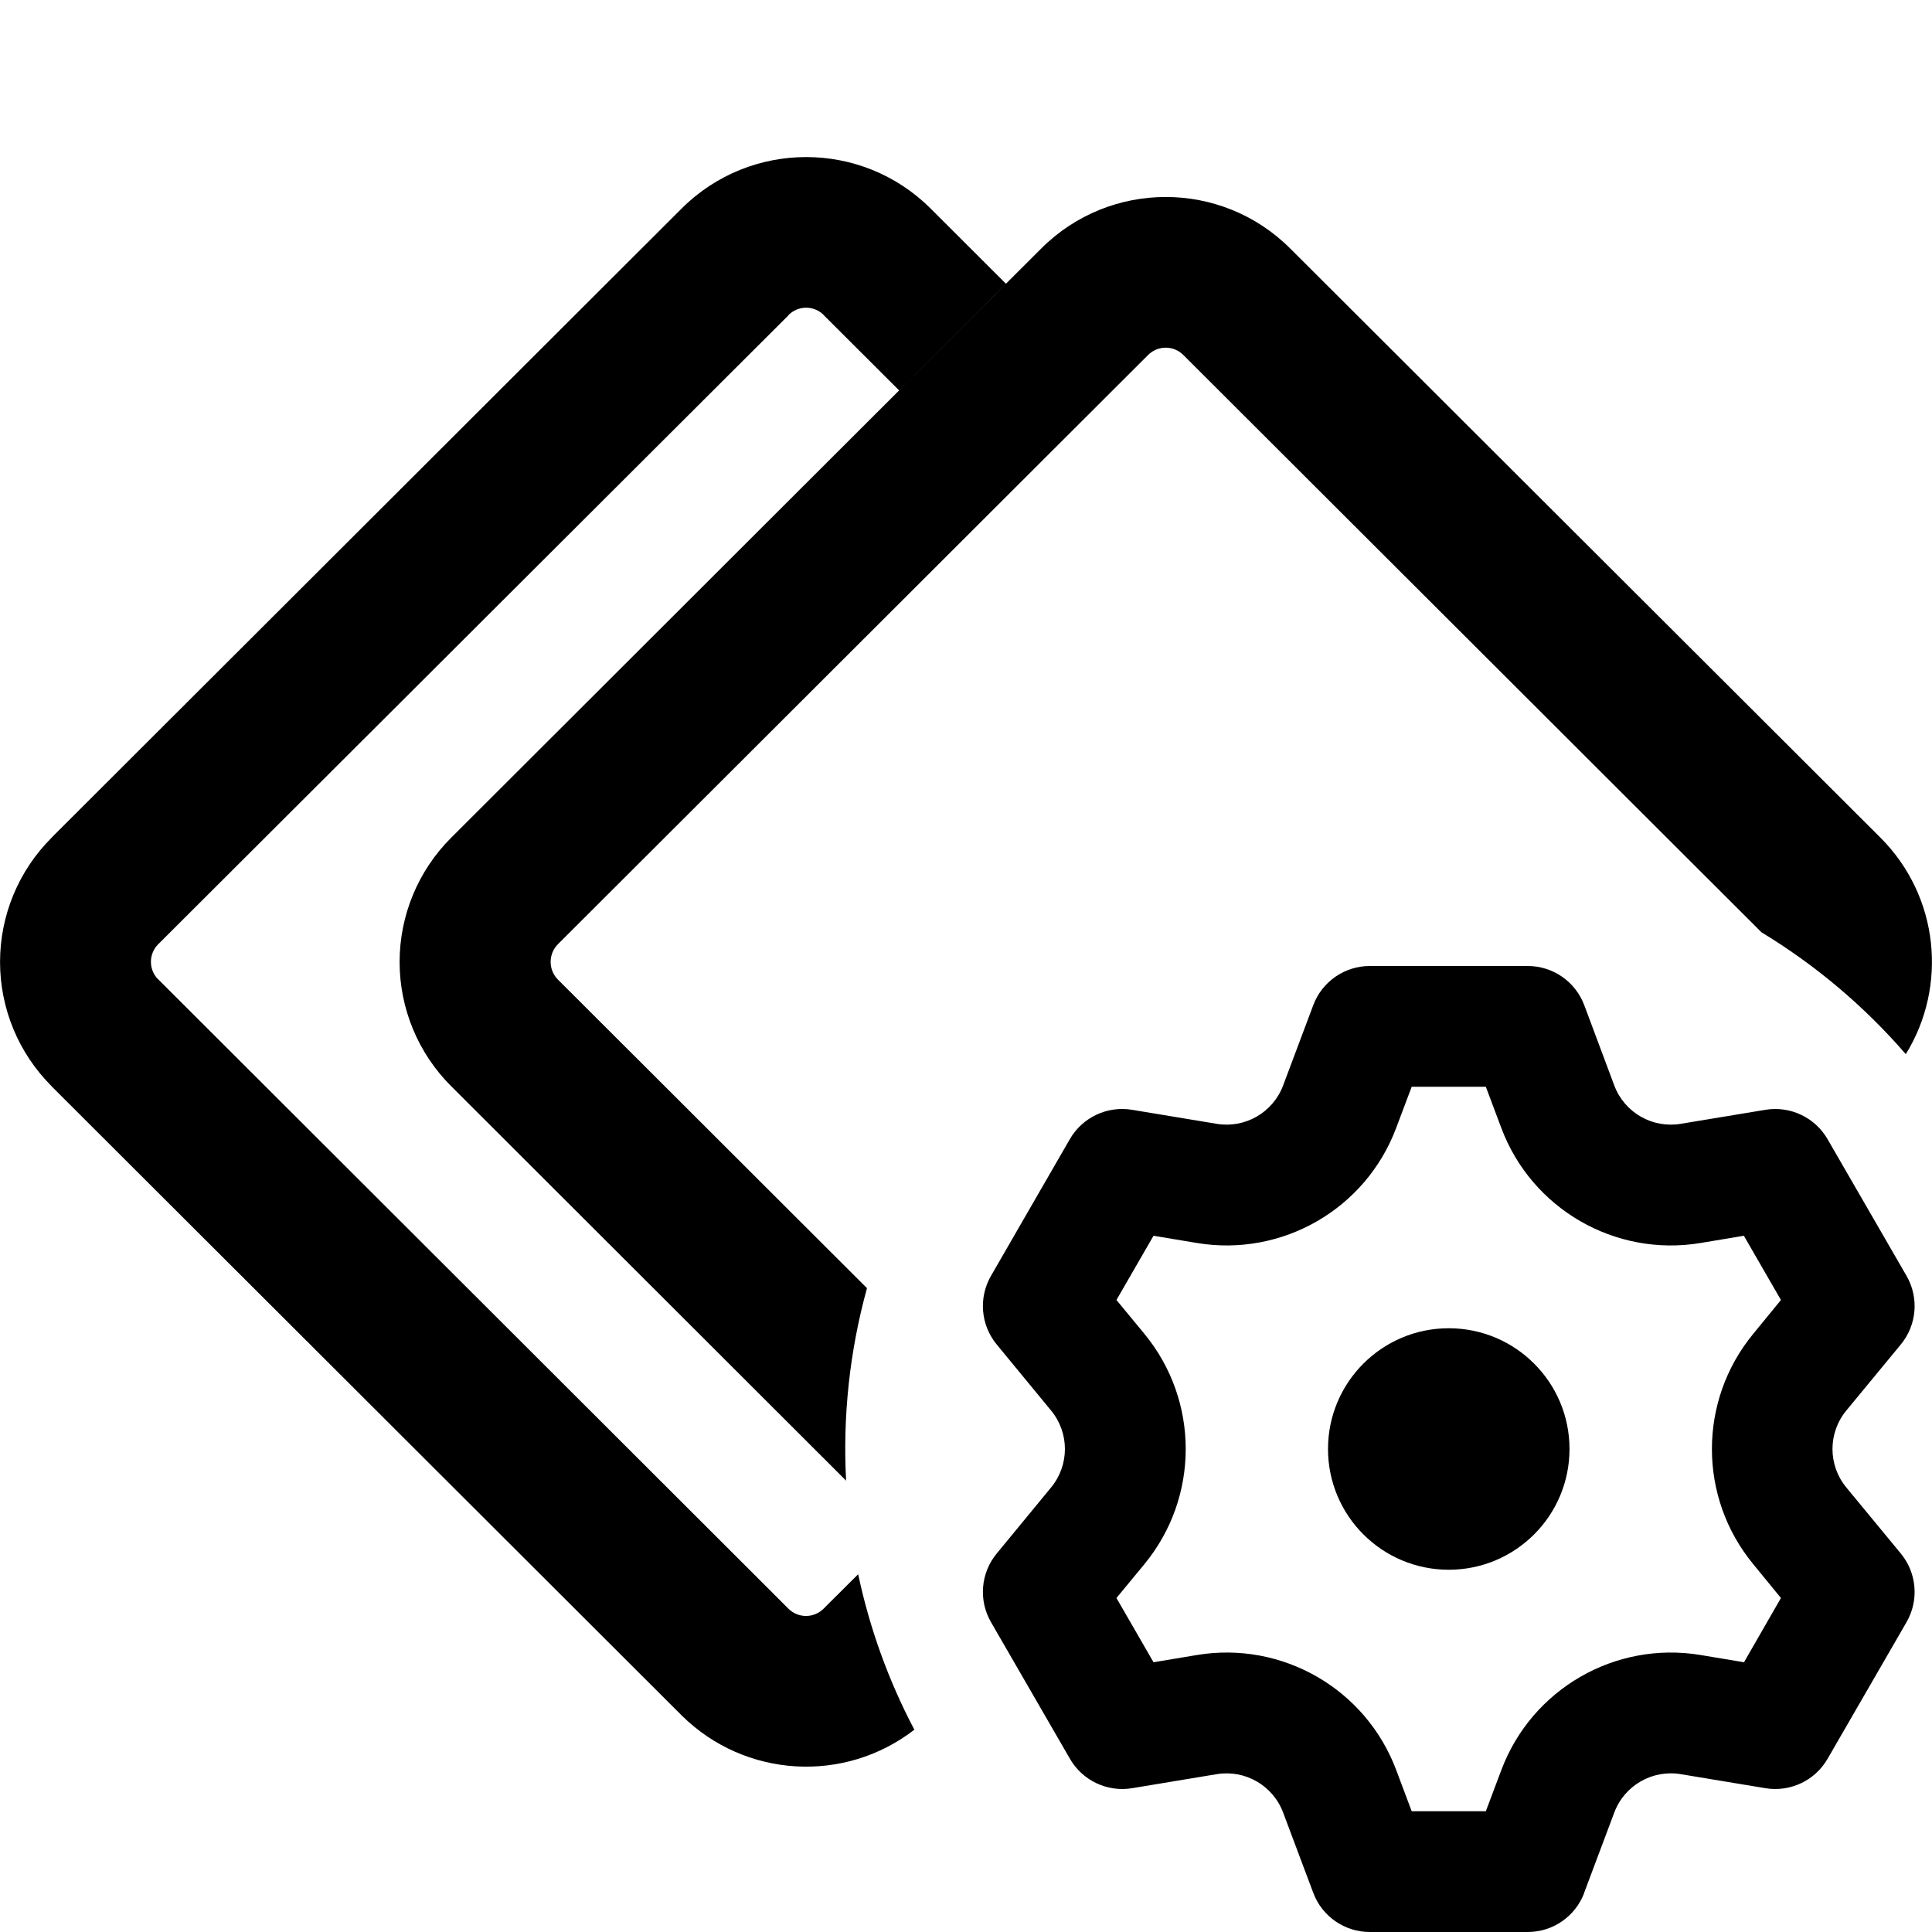
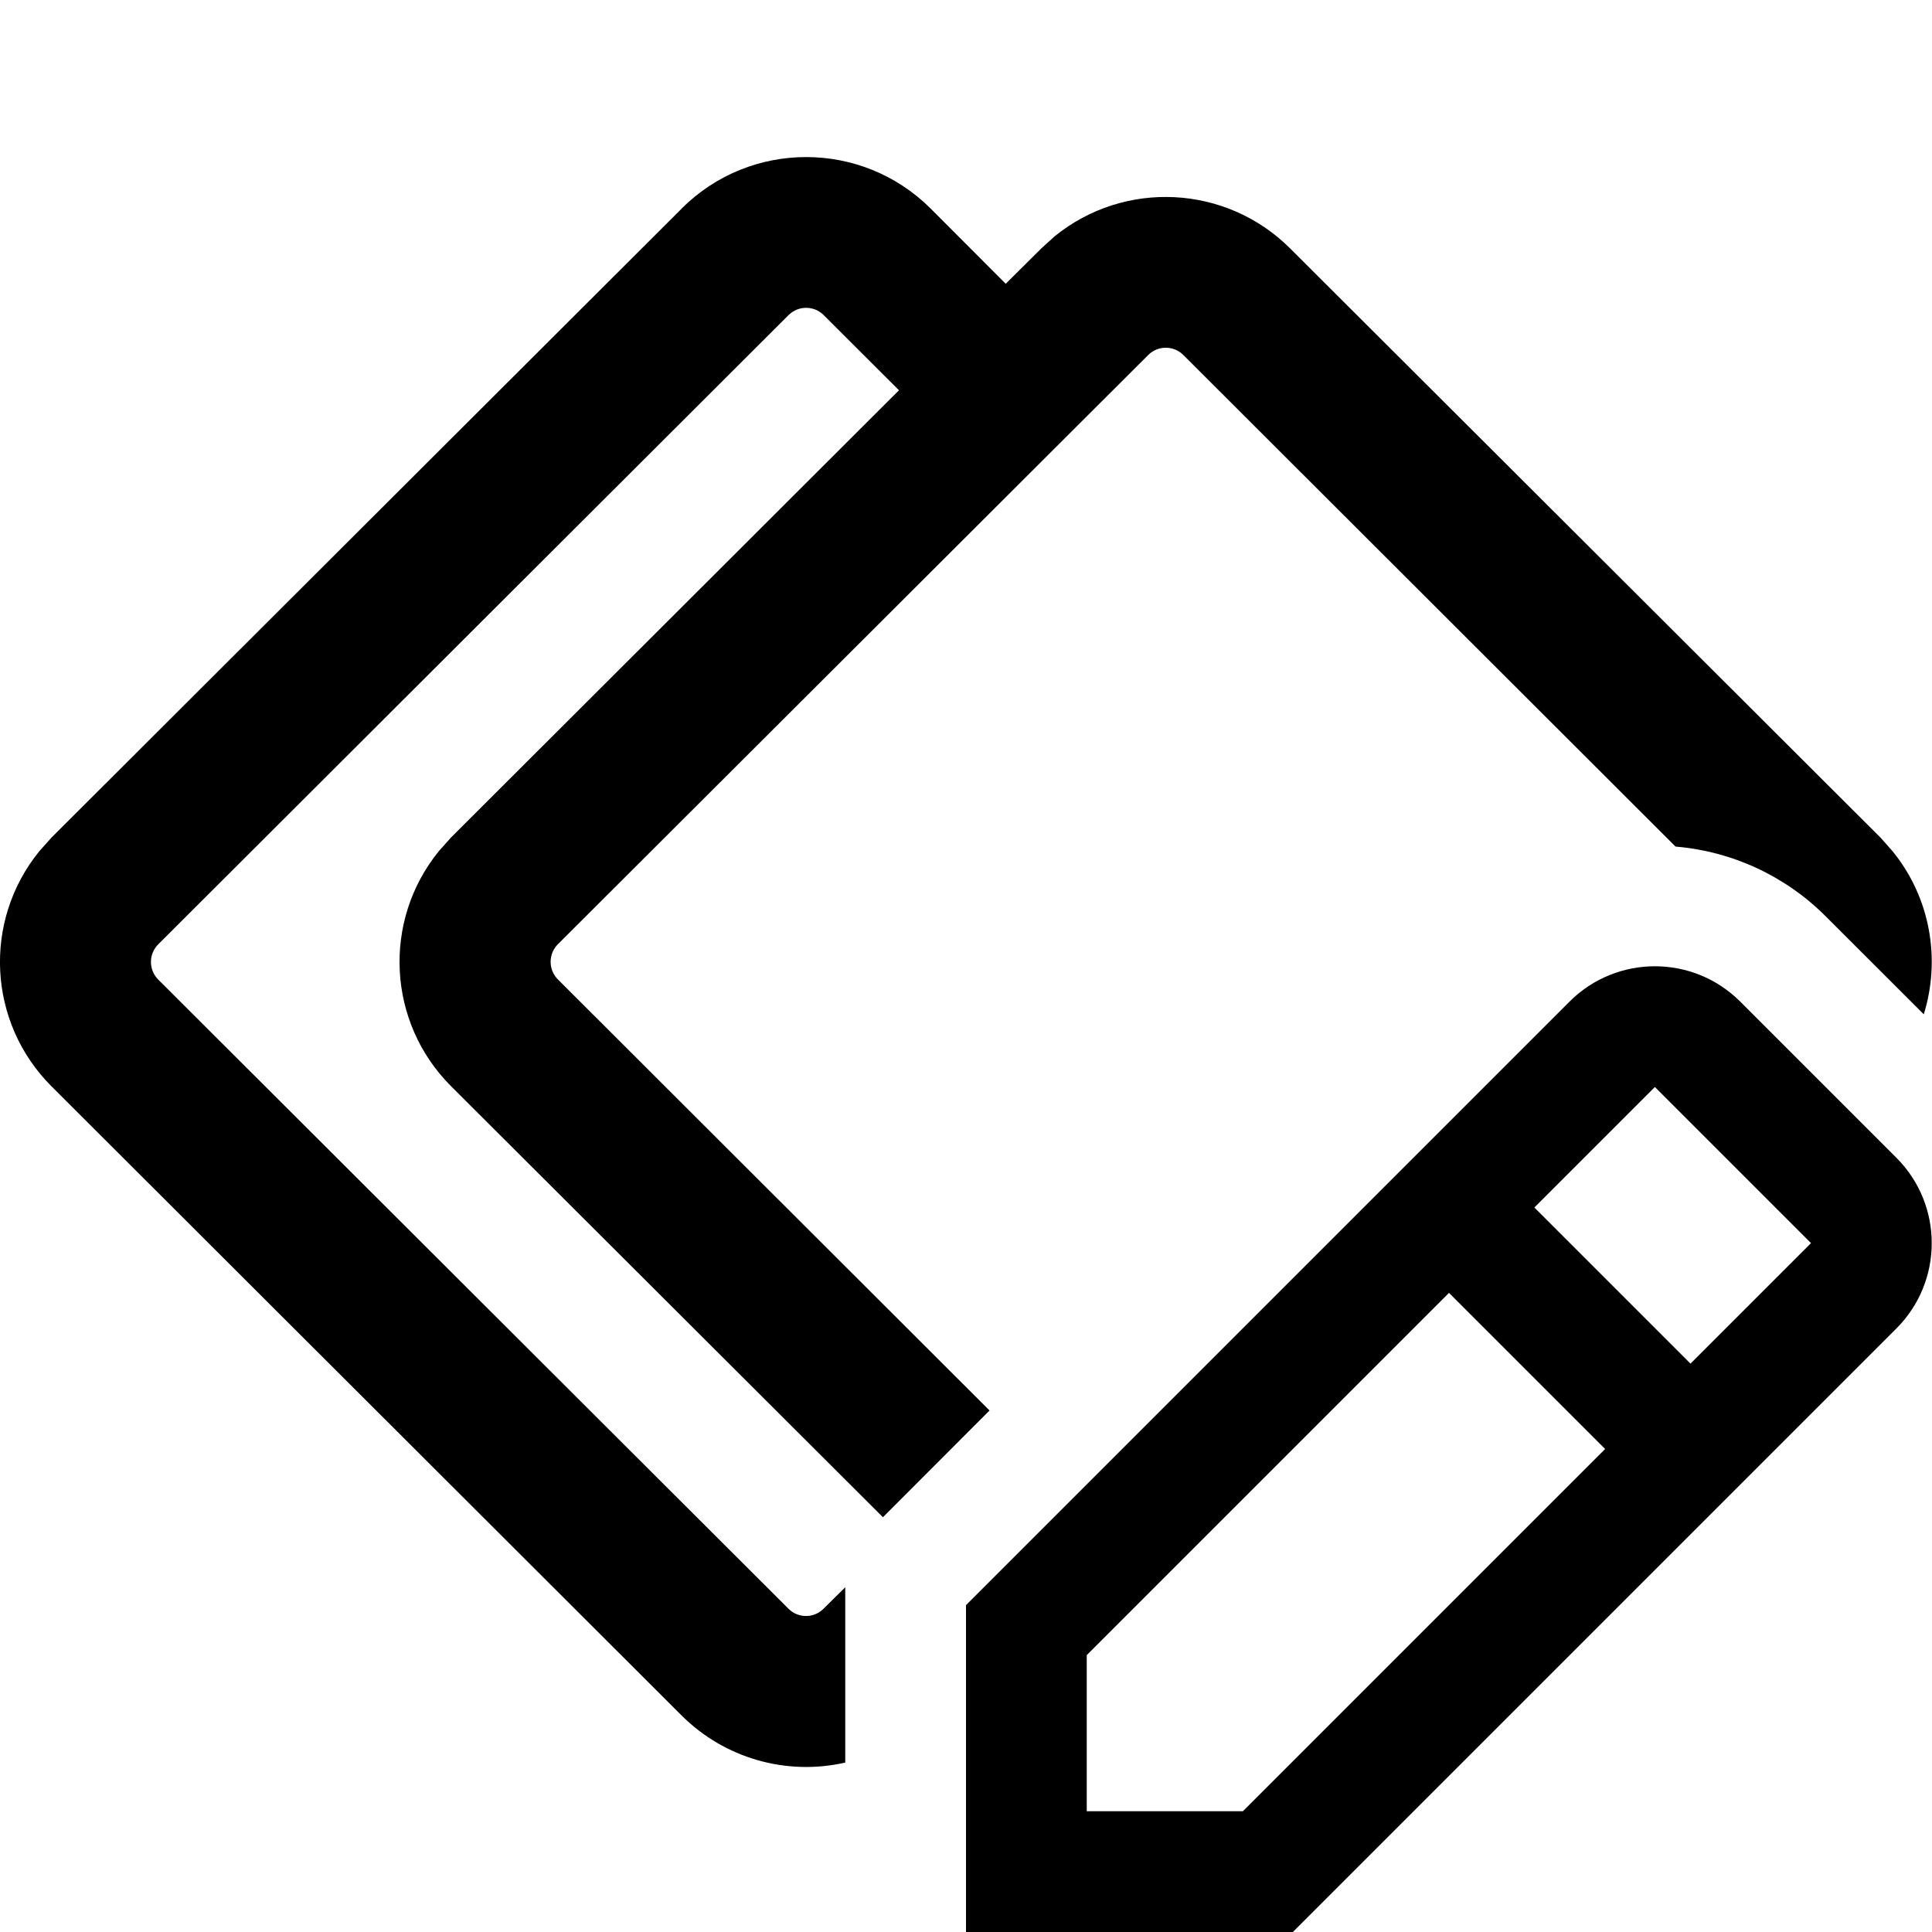
<svg xmlns="http://www.w3.org/2000/svg" width="16" height="16" fill="currentColor" viewBox="0 0 16 16">
-   <path fill-rule="evenodd" d="M7.572 14.325a1.465 1.465 0 0 1-1.925-.117l-.001-.001-5.218-5.21-.001-.002a1.453 1.453 0 0 1 0-2.057l.001-.002 5.218-5.21.001-.001a1.46 1.46 0 0 1 2.058 0l.001.001.623.622.002.001-.885.884-.623-.622-.001-.002a.206.206 0 0 0-.292 0v.002L1.31 7.82l-.001.001a.206.206 0 0 0 0 .289h.001l5.084 5.077.134.134.001.001a.206.206 0 0 0 .292 0l.286-.285a4.977 4.977 0 0 0 .465 1.287ZM9.508 2.94 4.62 7.82a.208.208 0 0 0 0 .292l2.56 2.556a5.005 5.005 0 0 0-.173 1.594L3.736 8.995a1.453 1.453 0 0 1 0-2.057l4.888-4.881a1.459 1.459 0 0 1 2.06 0l4.889 4.88c.487.487.557 1.232.21 1.793a5.026 5.026 0 0 0-1.195-1.009L9.8 2.94a.206.206 0 0 0-.292 0Z" clip-rule="evenodd" />
-   <path fill="none" class="tertiary" fill-rule="evenodd" d="M12.309 15h-.614l-.128-.34a1.5 1.5 0 0 0-1.65-.954l-.36.06-.307-.532.231-.281a1.5 1.5 0 0 0 0-1.906l-.231-.281.307-.532.36.06a1.5 1.5 0 0 0 1.65-.953L11.695 9h.614l.127.34a1.5 1.5 0 0 0 1.651.954l.36-.06.306.532-.231.281a1.5 1.5 0 0 0 0 1.906l.231.281-.307.532-.359-.06a1.5 1.5 0 0 0-1.65.953l-.128.341Zm.693-3a1 1 0 1 1-2 0 1 1 0 0 1 2 0Z" clip-rule="evenodd" />
-   <path class="secondary" d="M11.998 13a1 1 0 1 0 0-2 1 1 0 0 0 0 2Z" />
-   <path class="secondary" fill-rule="evenodd" d="M13.12 15.676a.5.5 0 0 1-.469.324h-1.307a.5.5 0 0 1-.468-.324l-.25-.666a.5.5 0 0 0-.55-.317l-.7.116a.5.5 0 0 1-.515-.243l-.654-1.132a.5.5 0 0 1 .047-.568l.451-.548a.5.5 0 0 0 0-.636l-.451-.548a.5.5 0 0 1-.047-.568l.653-1.132a.5.5 0 0 1 .516-.243l.7.116a.5.5 0 0 0 .55-.317l.25-.666A.5.5 0 0 1 11.344 8h1.307a.5.5 0 0 1 .469.324l.249.666a.5.5 0 0 0 .55.317l.701-.116a.5.5 0 0 1 .515.243l.654 1.132a.5.5 0 0 1-.047.568l-.452.548a.5.5 0 0 0 0 .636l.452.548a.5.5 0 0 1 .047.568l-.654 1.132a.5.5 0 0 1-.515.243l-.7-.116a.5.5 0 0 0-.551.317l-.25.666ZM11.69 15h.615l.128-.34a1.5 1.5 0 0 1 1.65-.954l.36.06.306-.532-.23-.281a1.5 1.5 0 0 1 0-1.906l.23-.281-.307-.532-.359.06a1.5 1.5 0 0 1-1.65-.953L12.305 9h-.614l-.128.34a1.5 1.5 0 0 1-1.65.954l-.36-.06-.307.532.232.281a1.5 1.5 0 0 1 0 1.906l-.232.281.307.532.36-.06a1.5 1.5 0 0 1 1.65.953l.128.341Z" clip-rule="evenodd" />
+   <path d="M5.646 1.726a1.46 1.46 0 0 1 2.06 0l.623.624.295-.293.11-.1a1.46 1.46 0 0 1 1.95.1l4.89 4.88.099.112c.315.386.4.896.259 1.351l-.813-.812a1.991 1.991 0 0 0-1.243-.577L9.8 2.94a.206.206 0 0 0-.291 0L4.62 7.82c-.08.08-.08.21 0 .291l3.575 3.57-.883.884-3.577-3.57a1.455 1.455 0 0 1-.1-1.947l.1-.112 3.71-3.704-.624-.623a.206.206 0 0 0-.29 0L1.31 7.821c-.08.08-.08.21 0 .291l5.22 5.211c.08.08.21.08.29 0l.18-.178v1.452a1.46 1.46 0 0 1-1.355-.39L.426 8.996a1.455 1.455 0 0 1-.1-1.947l.1-.112 5.22-5.21Z" />
+   <path class="secondary" fill-rule="evenodd" d="M14.412 8.295a1 1 0 0 0-1.414 0l-1.351 1.351L8 13.293V16h2.707l4.998-4.998a1 1 0 0 0 0-1.414l-1.293-1.293ZM14 11.293l.998-.998-1.293-1.293-.998.998L14 11.293Zm-2-.586L13.293 12l-3 3H9v-1.293l3-3Z" clip-rule="evenodd" />
</svg>
